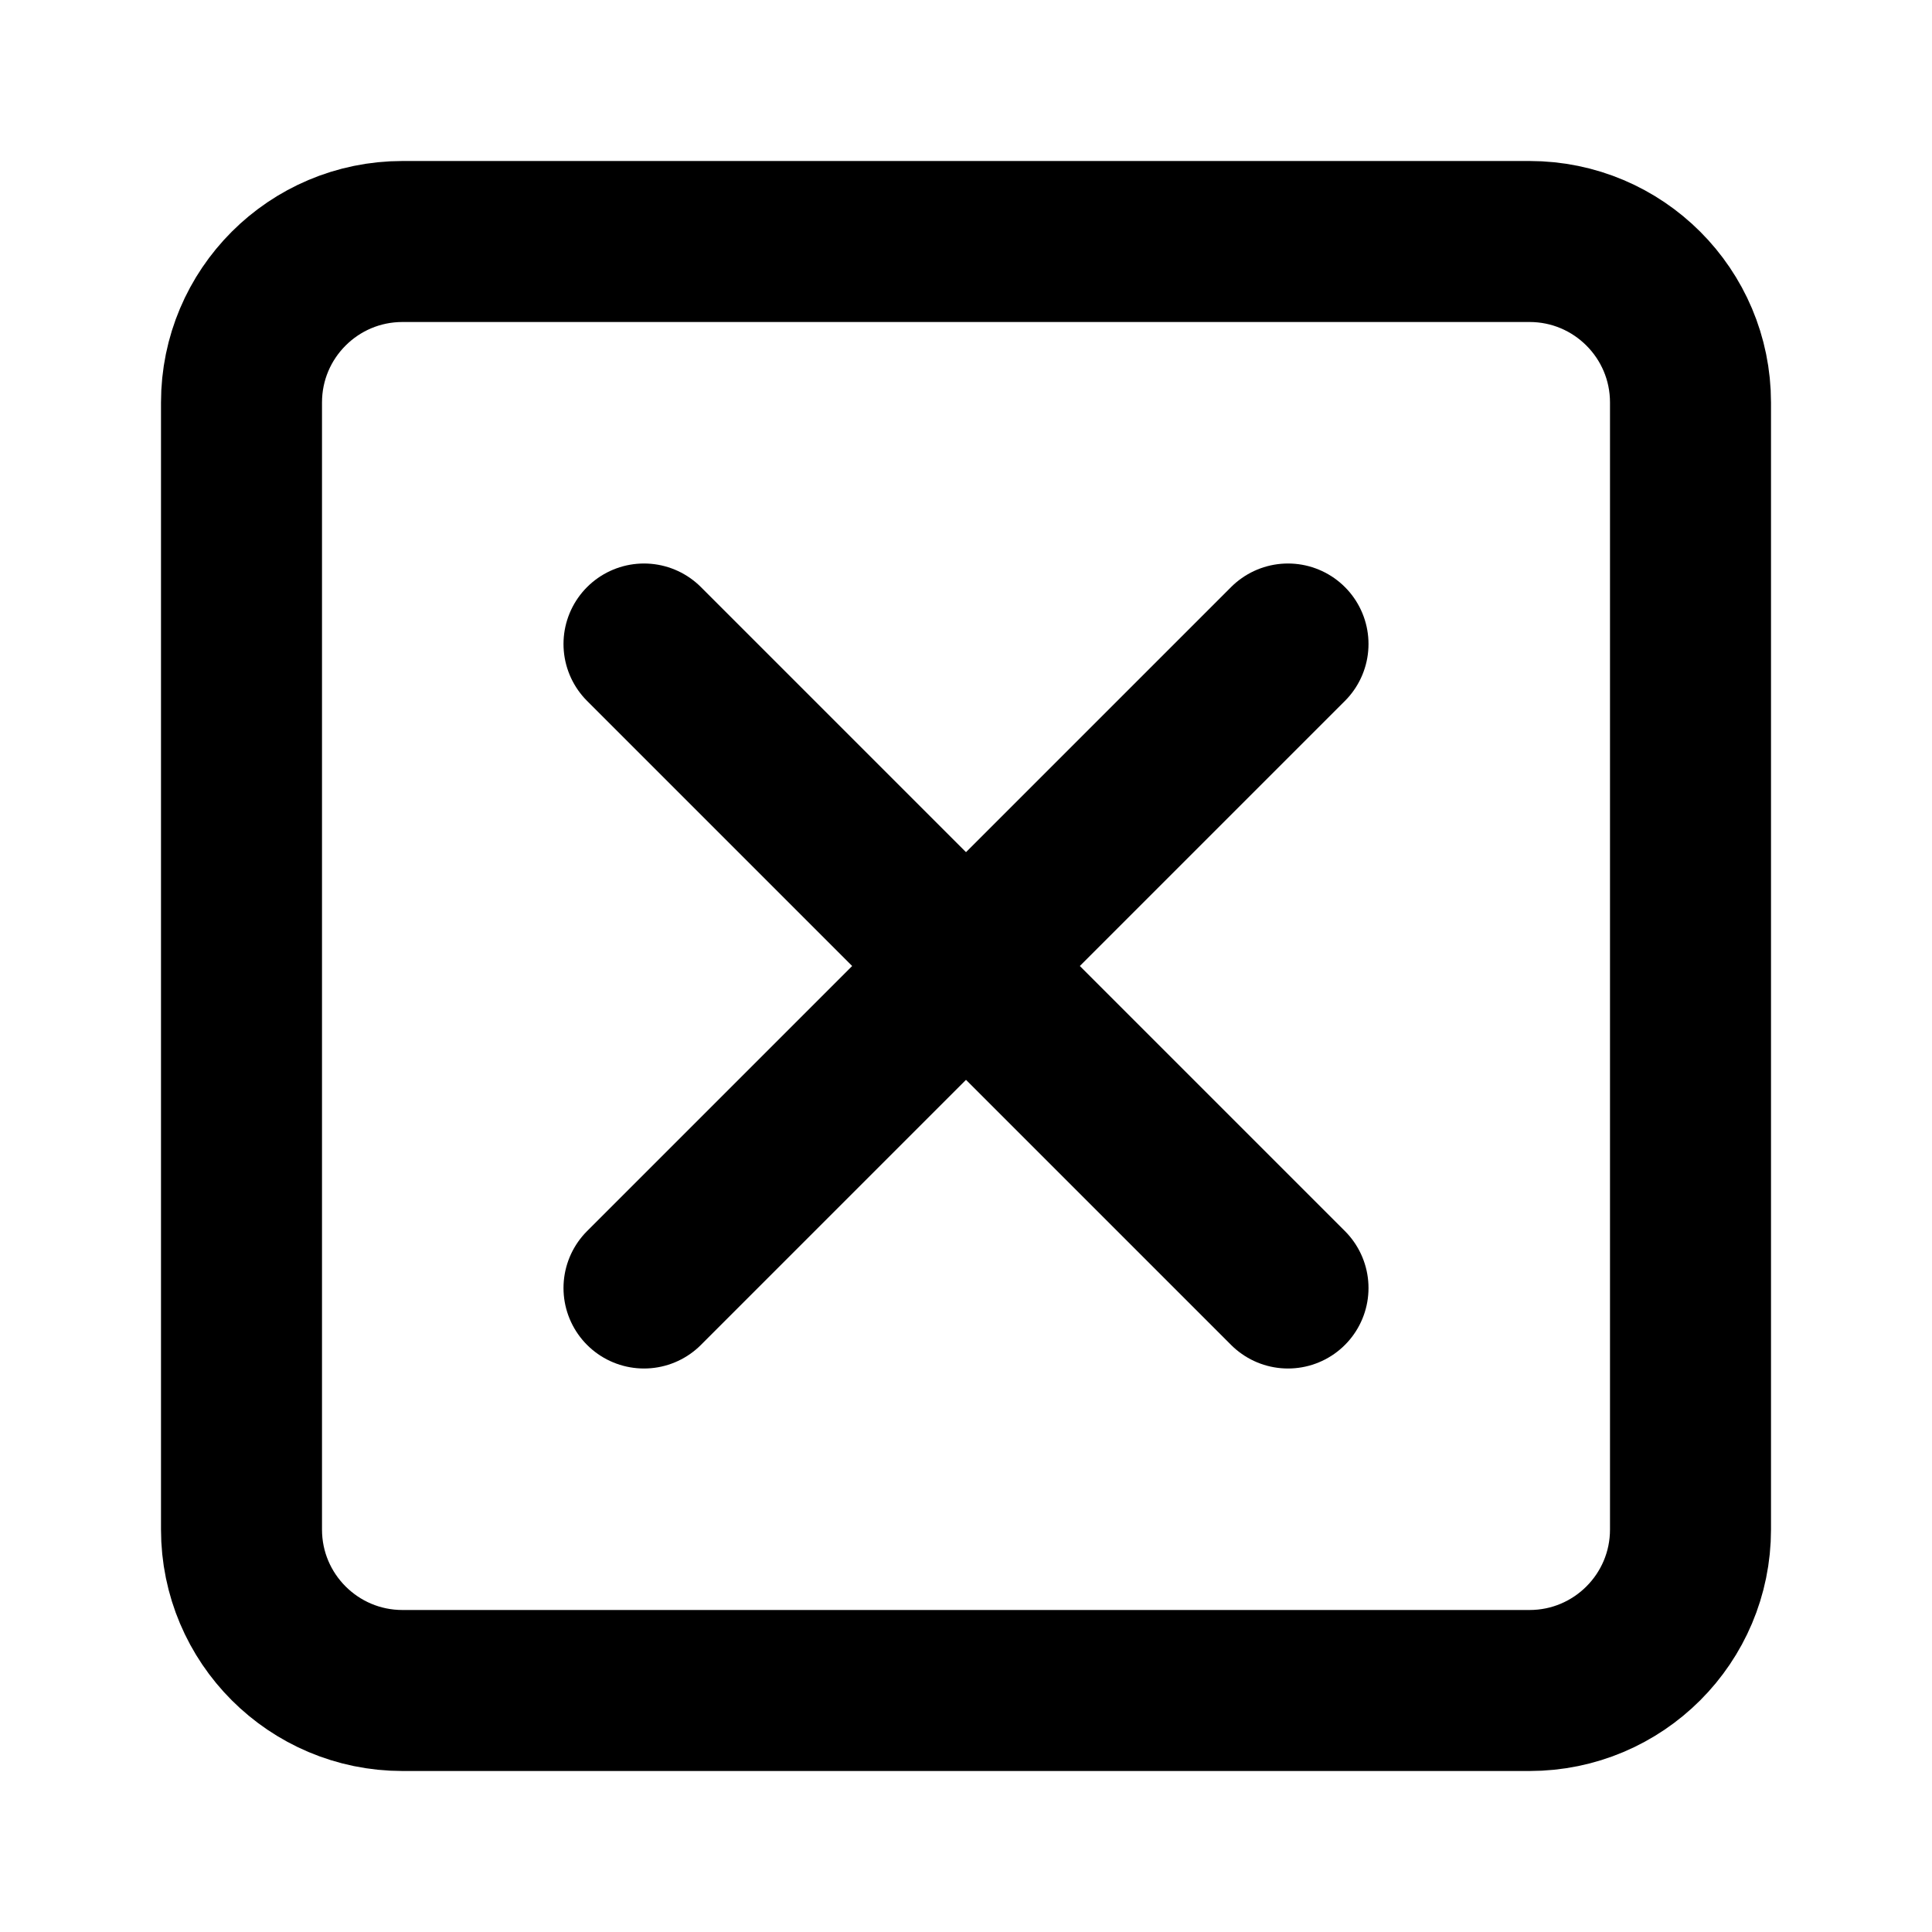
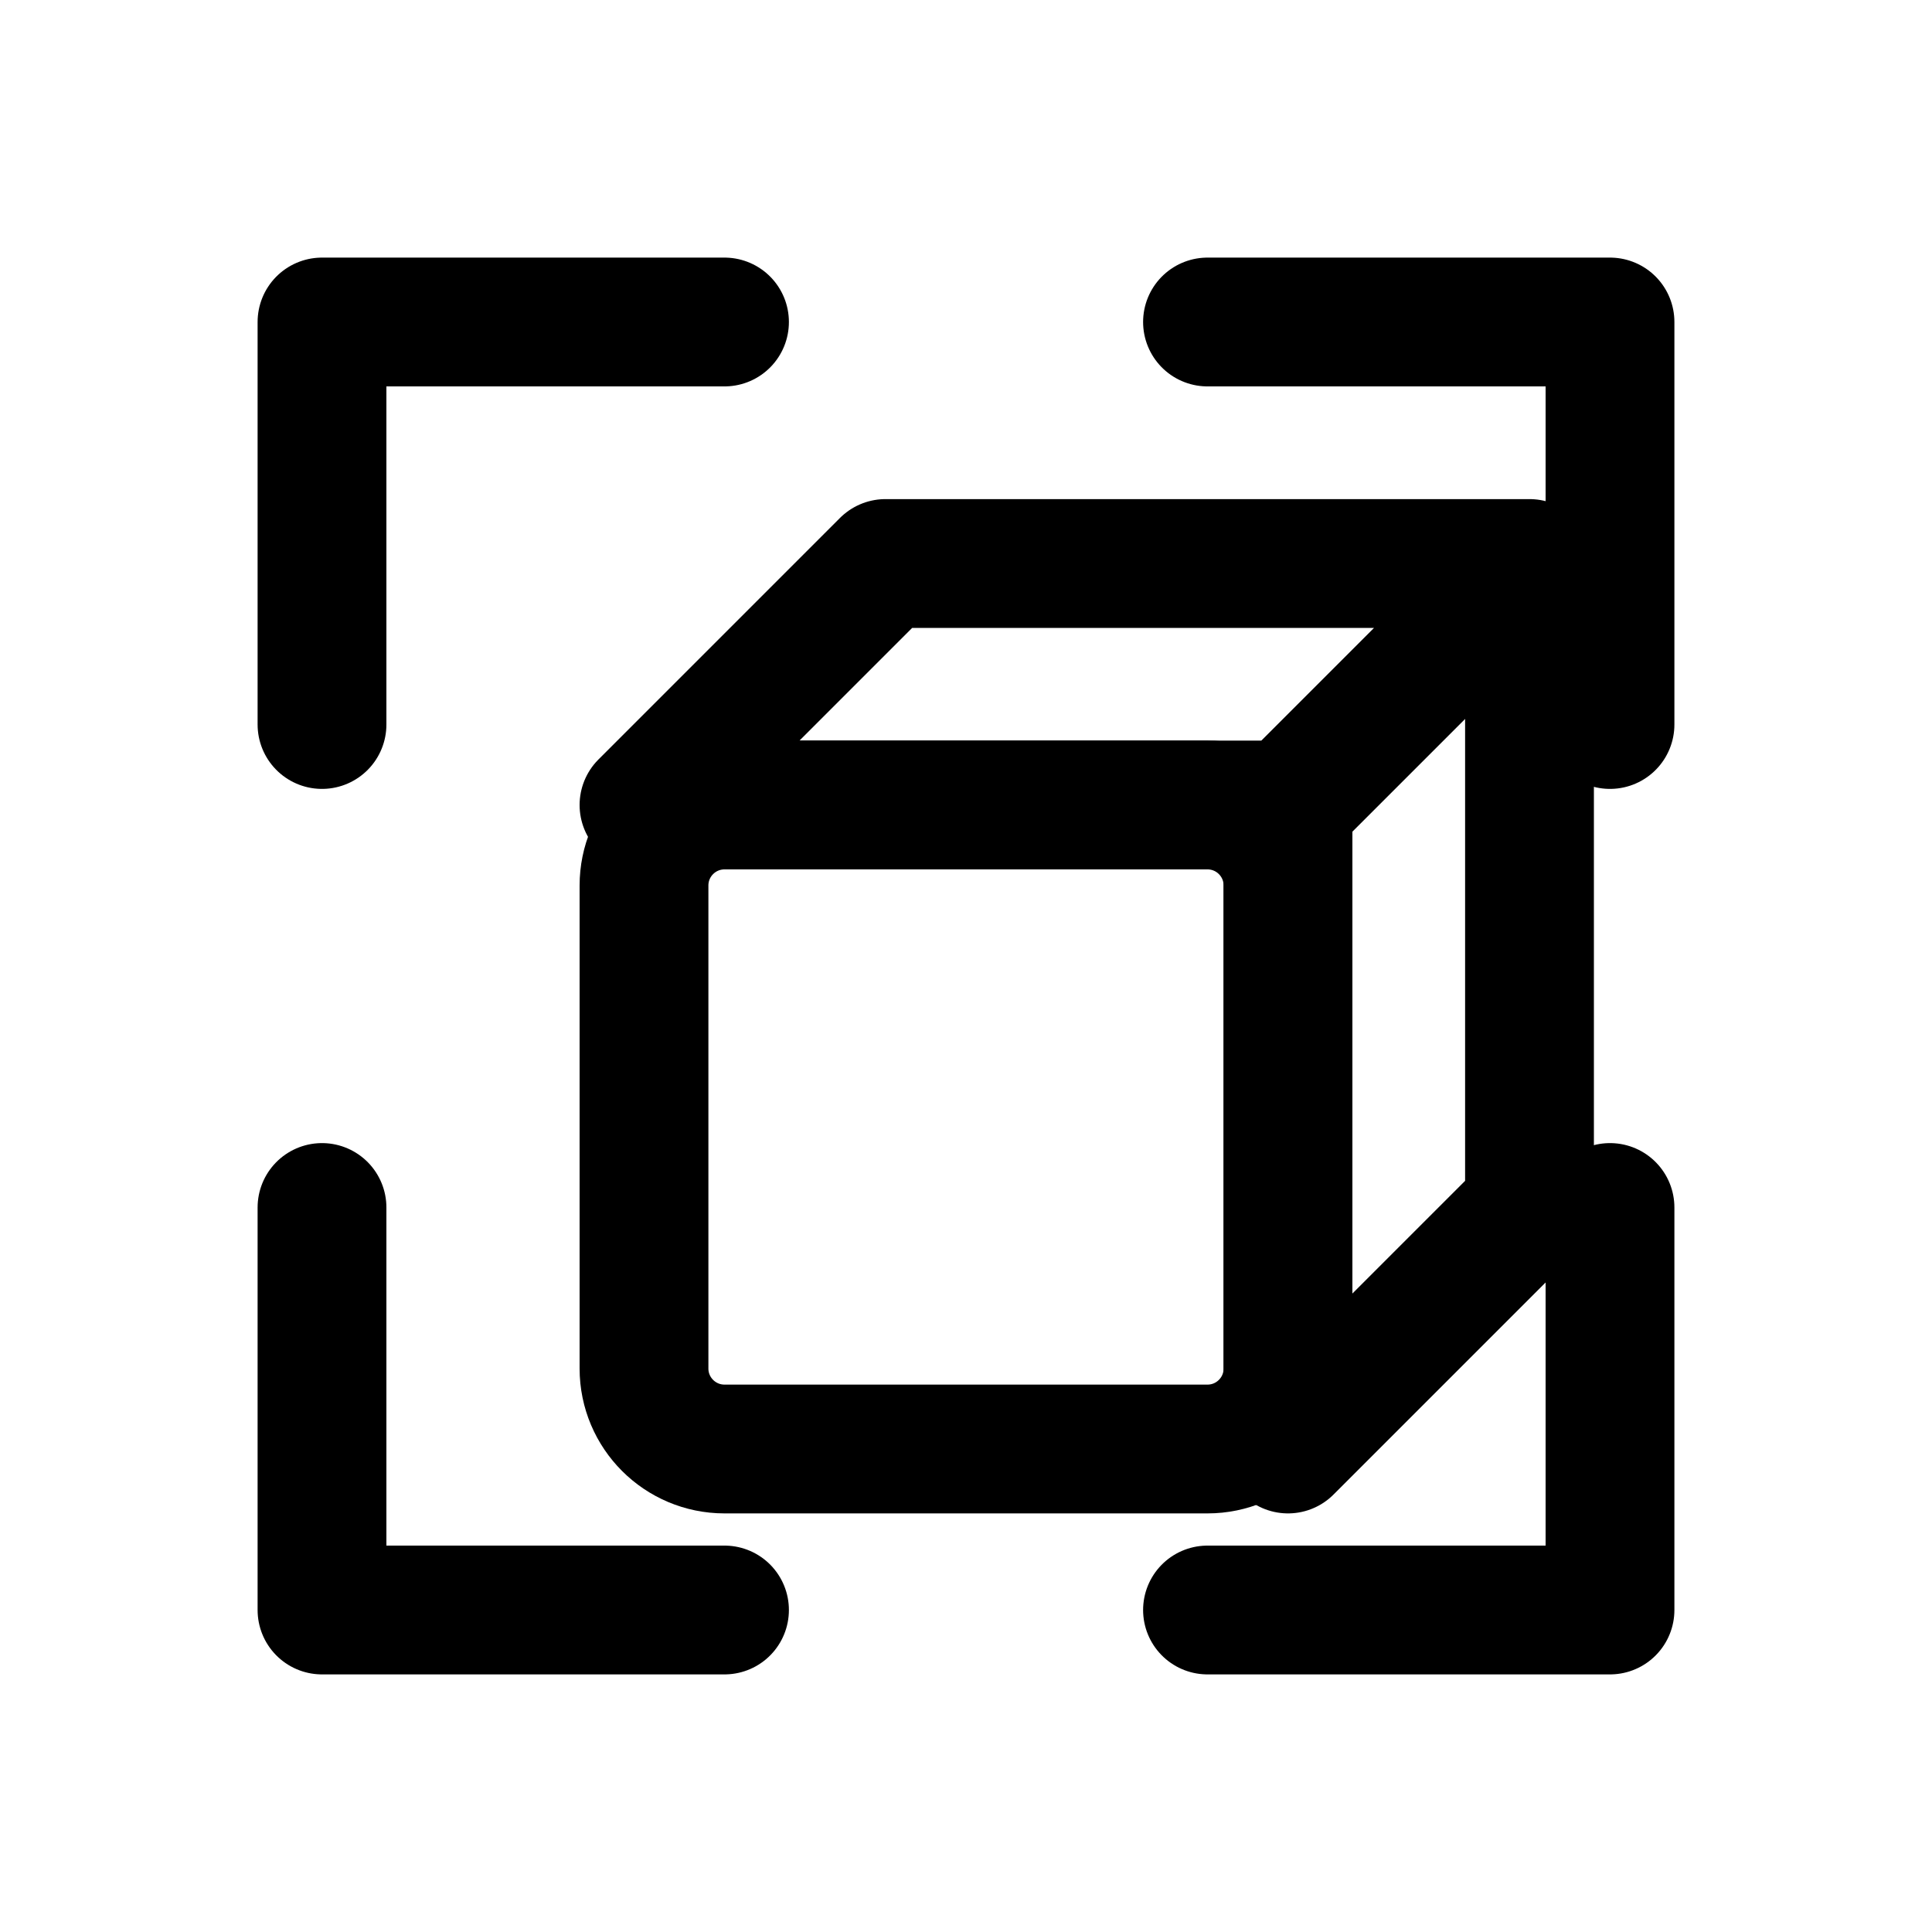
- <svg xmlns="http://www.w3.org/2000/svg" width="24" height="24" viewBox="0 0 24 24" fill="none" stroke="currentColor" stroke-width="2" stroke-linecap="round" stroke-linejoin="round">
-   <rect x="3" y="3" width="18" height="18" rx="2" ry="2" />
-   <polyline points="8 8 12 12 8 16" />
-   <polyline points="16 8 12 12 16 16" />
+ <svg xmlns="http://www.w3.org/2000/svg" width="24" height="24" viewBox="0 0 24 24">
+   <path d="M9 4H4v5M15 4h5v5M4 15v5h5M20 15v5h-5" fill="none" stroke="currentColor" stroke-width="1.6" stroke-linecap="round" stroke-linejoin="round" />
+   <rect x="8" y="10" width="8" height="8" rx="1" fill="none" stroke="currentColor" stroke-width="1.6" stroke-linejoin="round" />
+   <path d="M8 10l3-3h8l-3 3z" fill="none" stroke="currentColor" stroke-width="1.6" stroke-linejoin="round" />
+   <path d="M16 10v8l3-3V7" fill="none" stroke="currentColor" stroke-width="1.6" stroke-linejoin="round" />
</svg>
